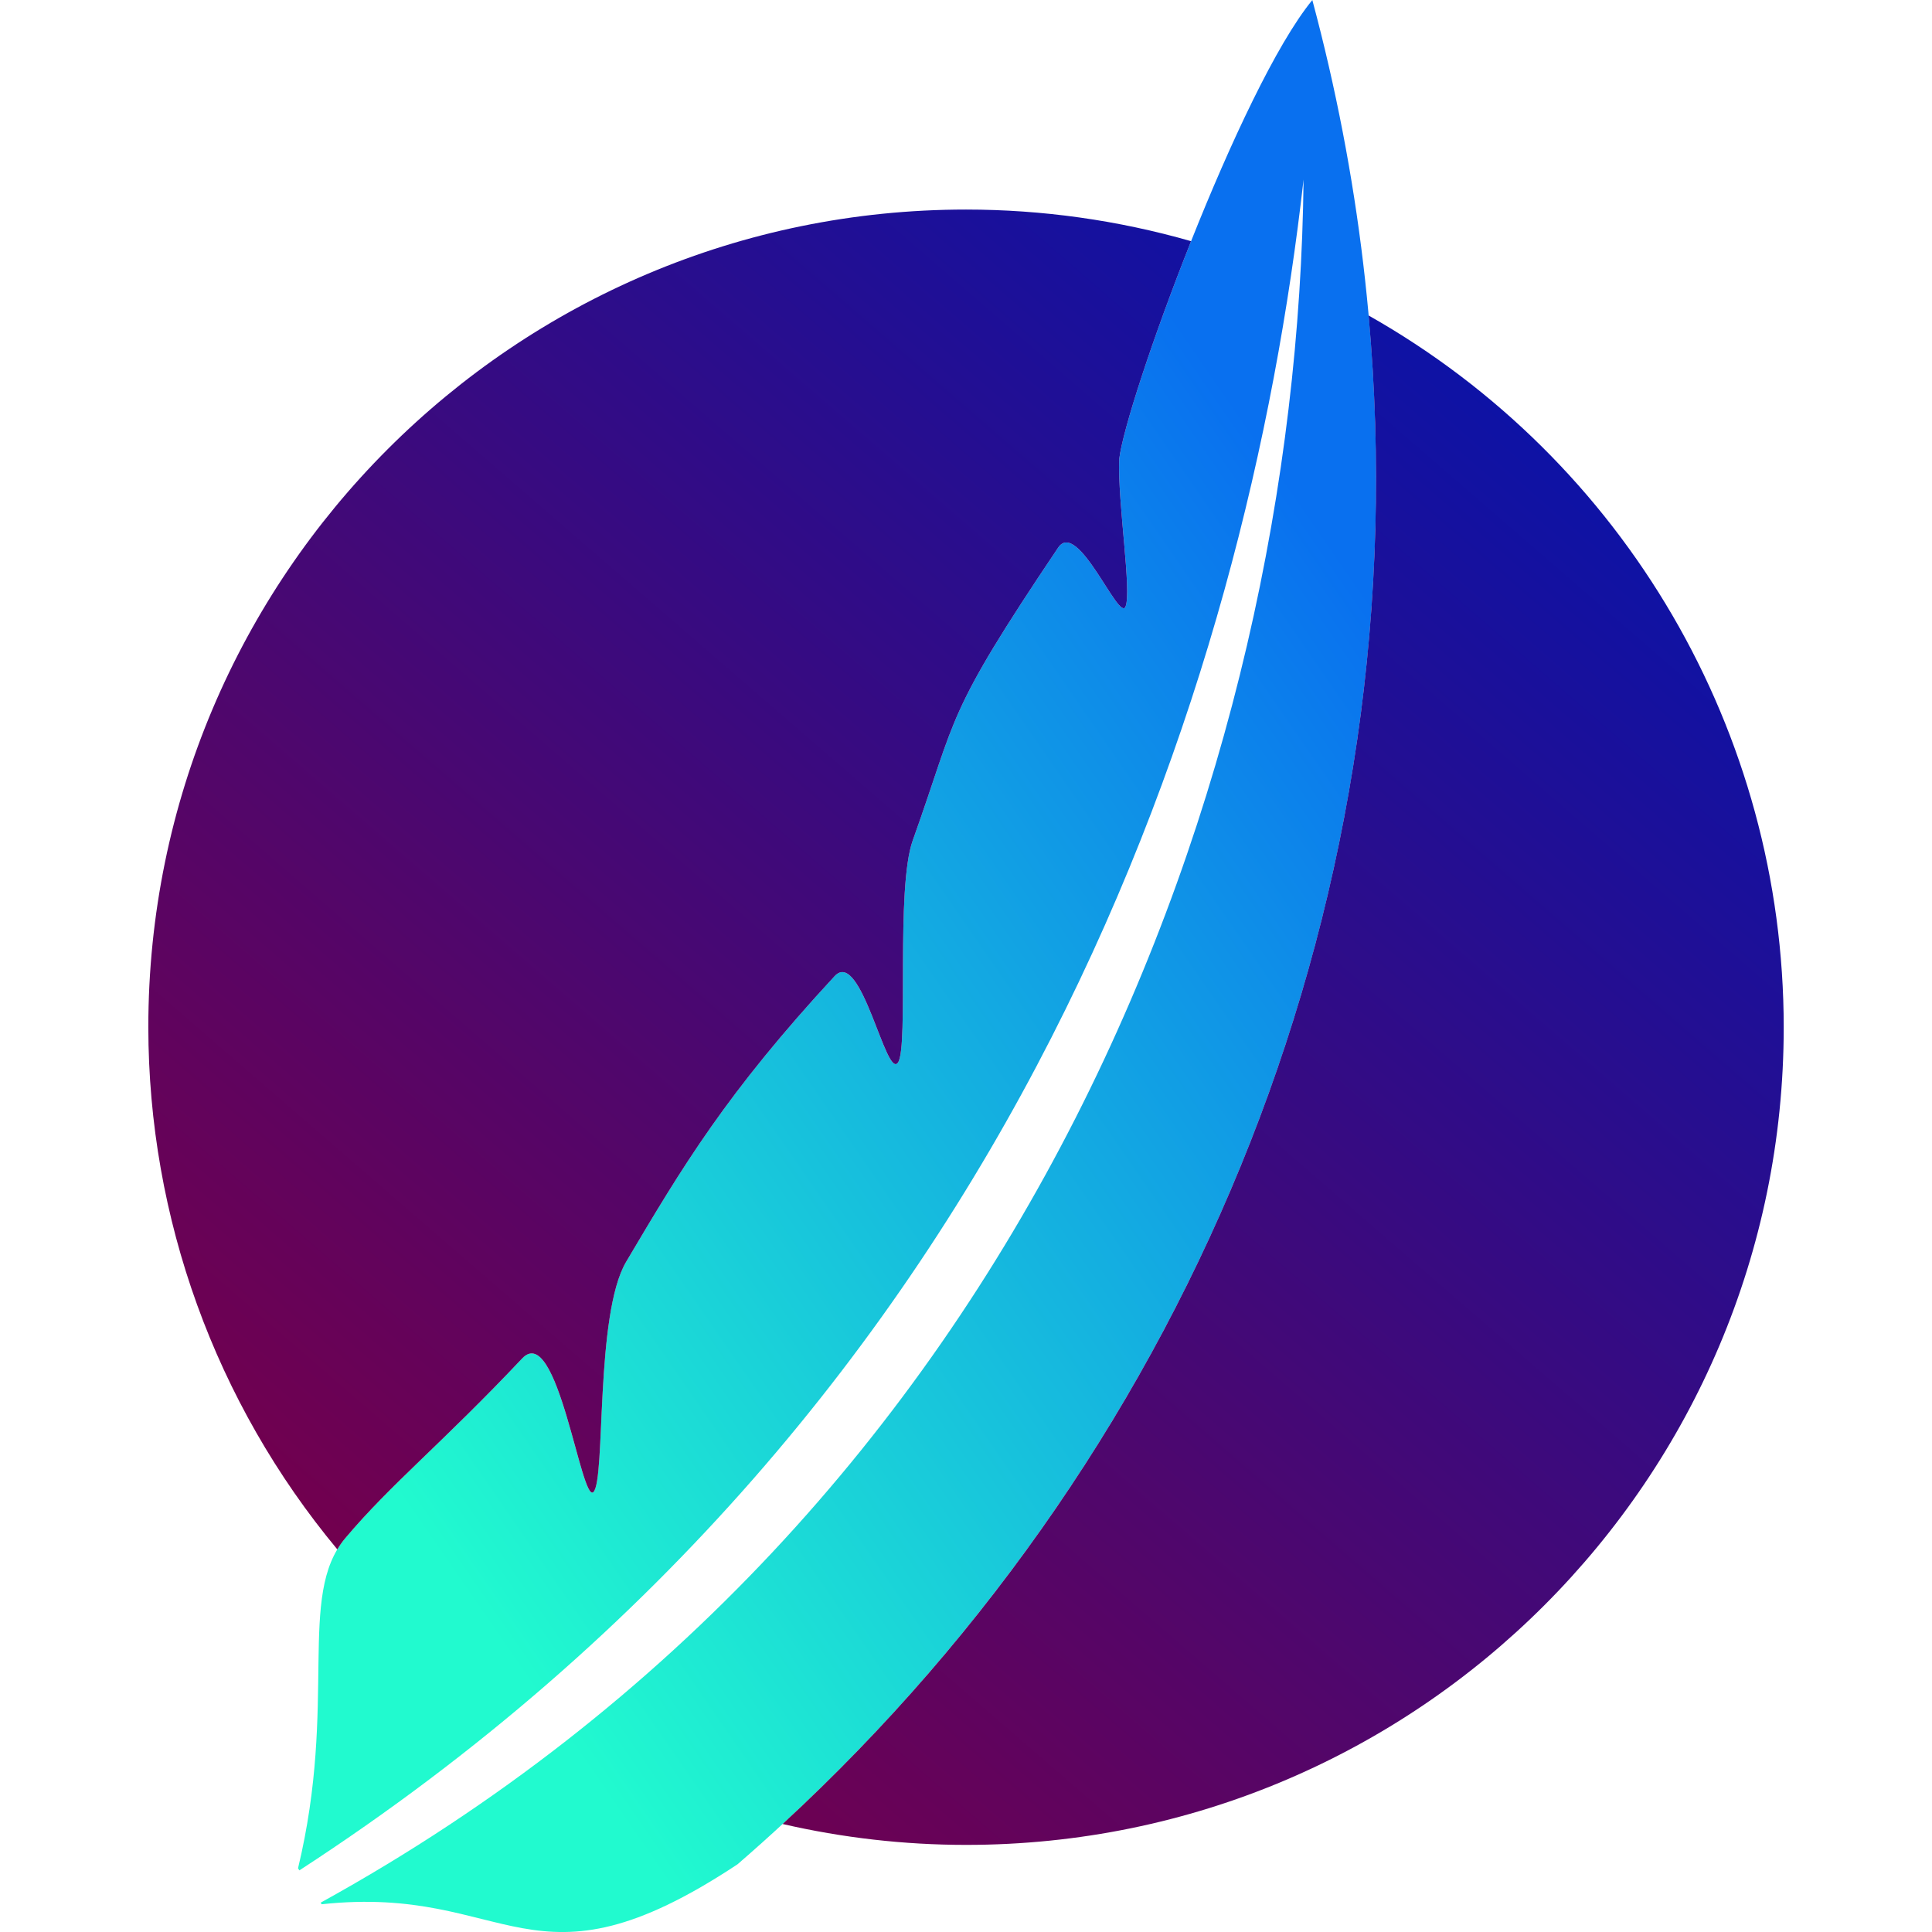
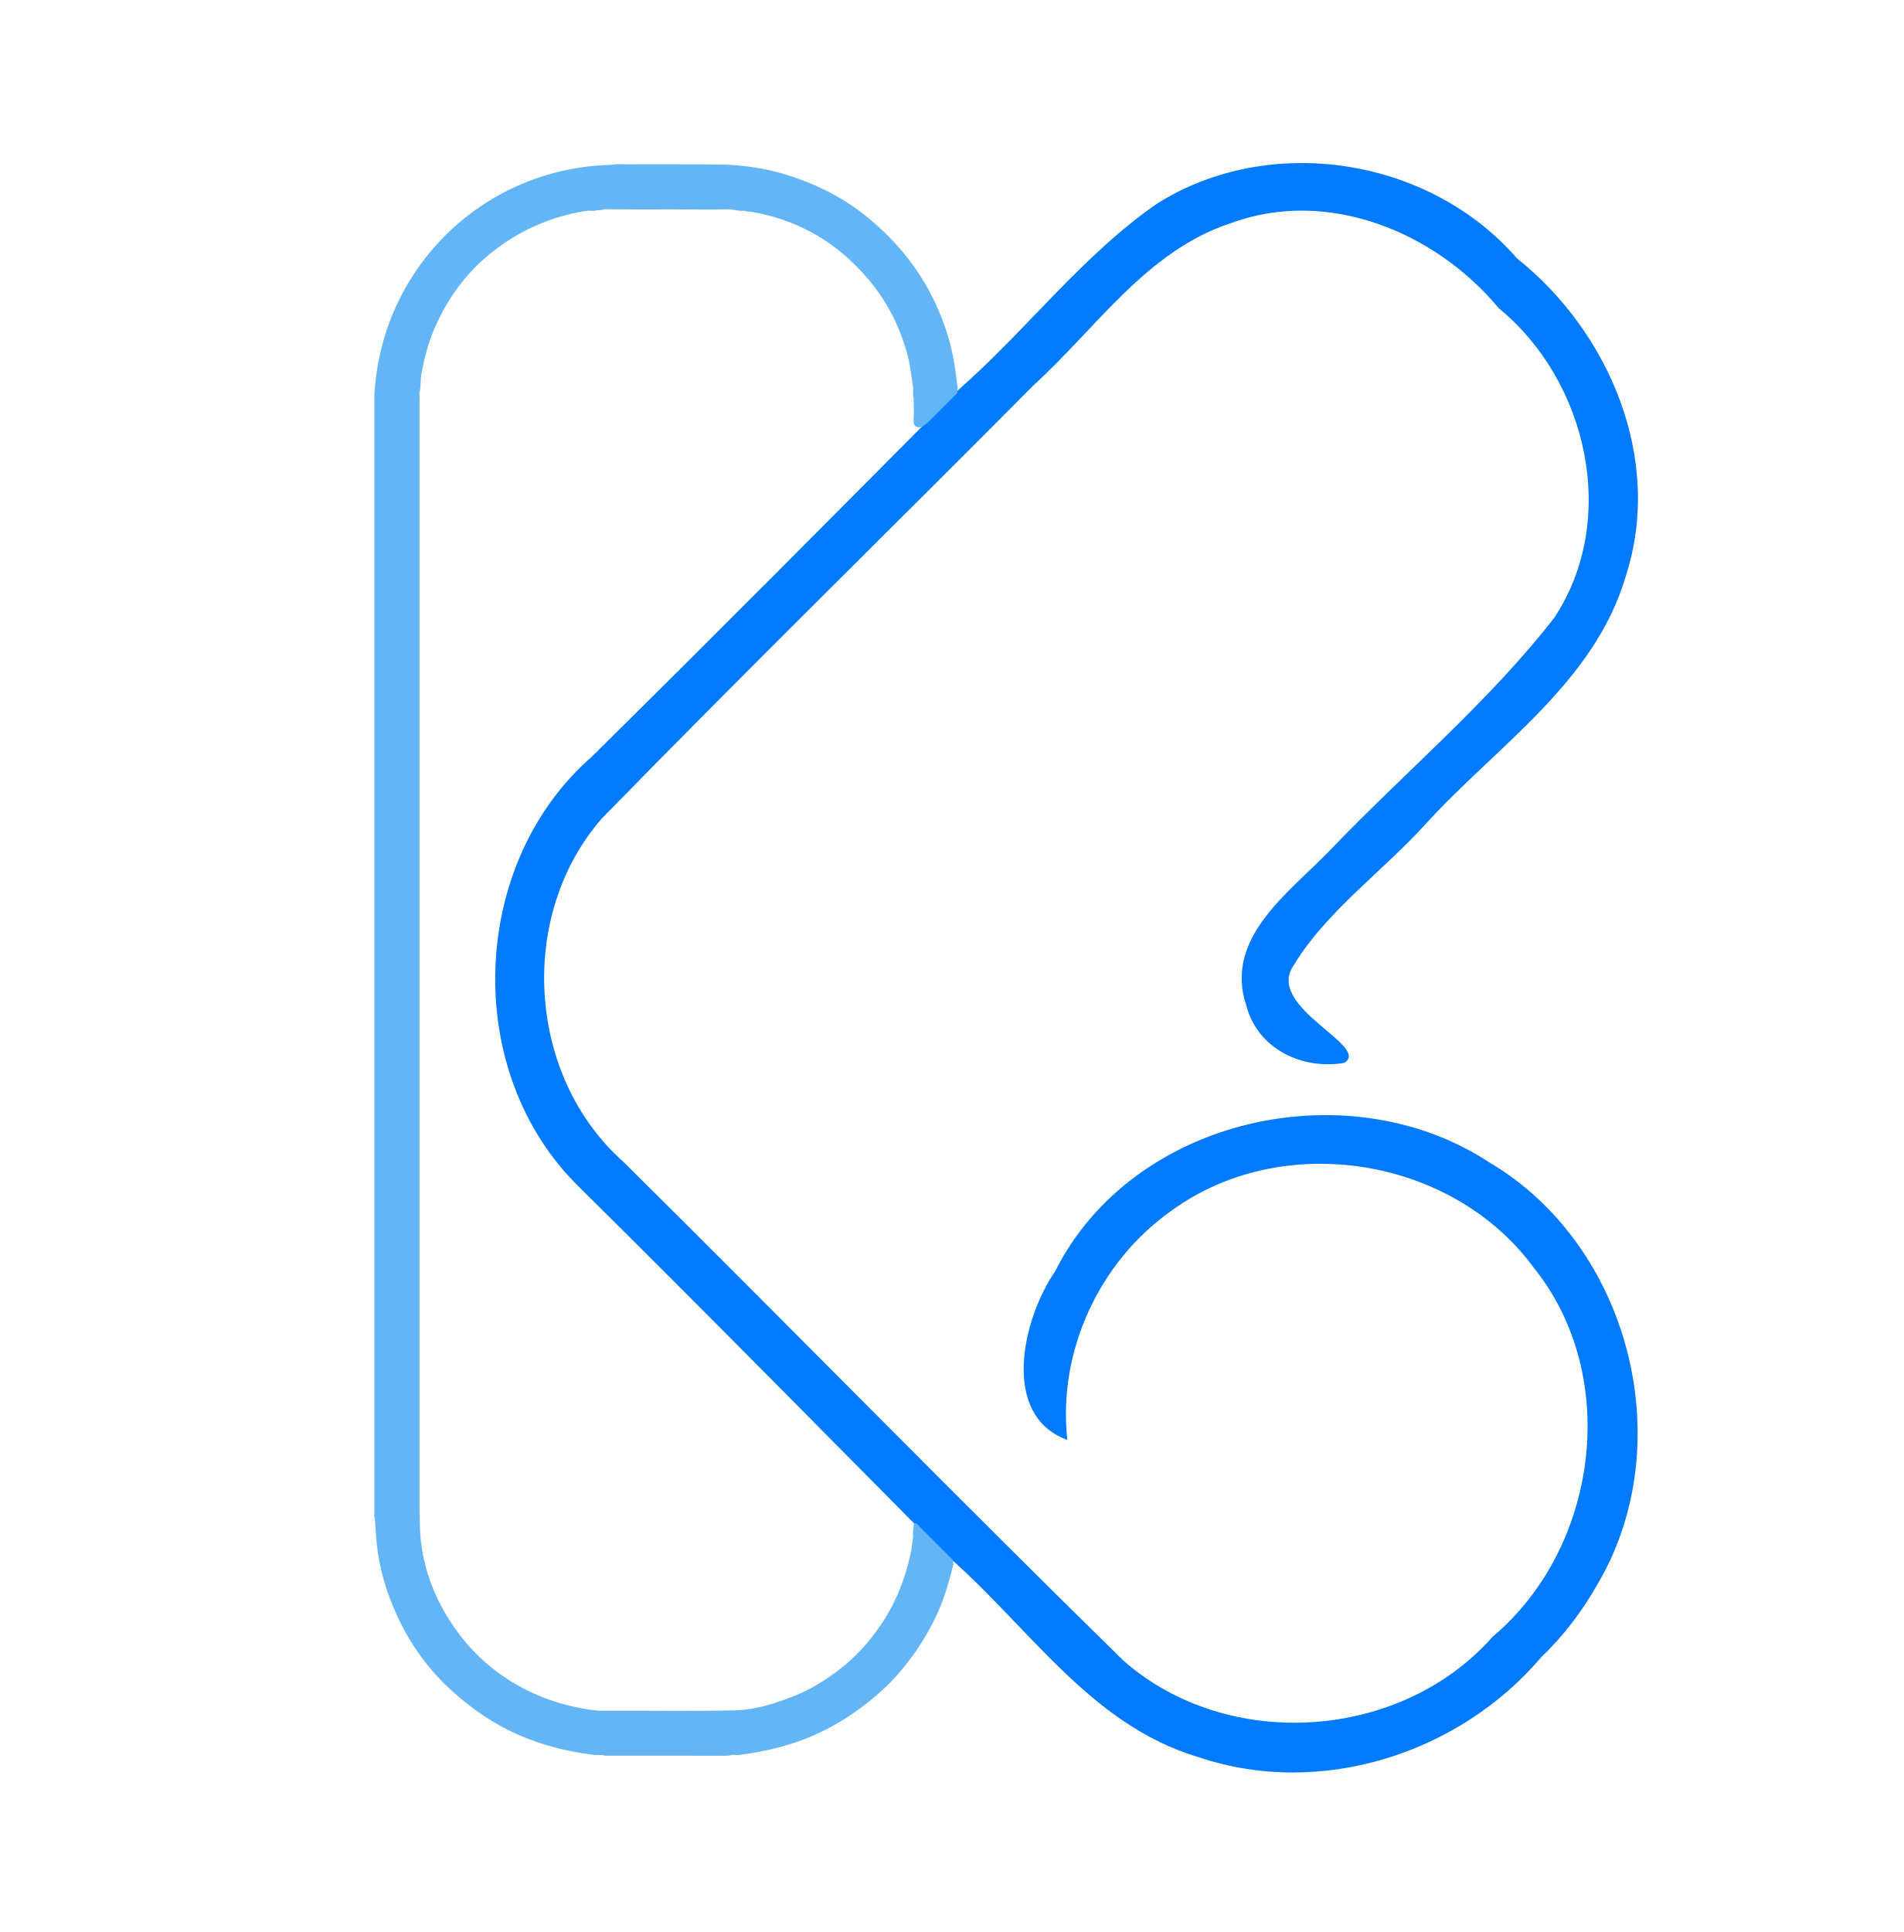
- <svg xmlns="http://www.w3.org/2000/svg" xmlns:xlink="http://www.w3.org/1999/xlink" width="512" height="512" version="1.1" viewBox="0 0 512 512">
-   <defs>
-     <linearGradient id="linearGradient22708">
-       <stop stop-color="#21facf" offset="0" />
-       <stop stop-color="#0970ef" offset="1" />
-     </linearGradient>
-     <linearGradient id="linearGradient6949" x1="68.454" x2="198.59" y1="246.73" y2="96.35" gradientTransform="translate(-5.754,-56.594)" gradientUnits="userSpaceOnUse">
-       <stop stop-color="#72004e" offset="0" />
-       <stop stop-color="#0015b1" offset="1" />
-     </linearGradient>
-     <linearGradient id="linearGradient22718" x1="56.735" x2="155.2" y1="246.96" y2="58.575" gradientUnits="userSpaceOnUse">
-       <stop stop-color="#4f00da" offset="0" />
-       <stop stop-color="#e5311b" offset="1" />
-     </linearGradient>
-     <linearGradient id="linearGradient23463" x1="68.454" x2="198.59" y1="246.73" y2="96.35" gradientUnits="userSpaceOnUse" xlink:href="#linearGradient22708" />
-     <linearGradient id="linearGradient903" x1="54.478" x2="192.1" y1="247.56" y2="9.809" gradientTransform="matrix(.87923 0 0 .87923 -9.551 48.787)" gradientUnits="userSpaceOnUse">
-       <stop stop-color="#dc180d" offset="0" />
-       <stop stop-color="#f96e20" offset=".5" />
-       <stop stop-color="#f4ce41" offset="1" />
-     </linearGradient>
-     <linearGradient id="linearGradient918" x1="39.468" x2="154.99" y1="204.22" y2="124.47" gradientUnits="userSpaceOnUse" xlink:href="#linearGradient22708" />
-   </defs>
-   <g transform="matrix(2.473 0 0 2.473 -4.8978 -4.8812)">
-     <path transform="translate(-5.5496,-57.412)" d="m148.16 59.393c-7.71 9.399-19.951 42.888-20.696 49.204-0.17 4.674 1.373 14.231 0.672 15.805-0.719 1.613-5.117-9.446-7.215-6.327-12.219 18.168-10.7 17.731-15.582 31.378-1.836 5.131-0.424 21.99-1.567 23.773-1.273 1.987-3.962-12.31-6.806-9.236-11.603 12.54-16.279 20.379-22.336 30.607-3.359 5.673-2.182 23.33-3.506 24.674-1.302 1.321-3.857-18.326-7.644-14.309-8.519 9.038-14.054 13.441-18.946 19.252-5.198 6.174-0.783 17.584-5.067 35.383l0.145 0.221c77.447-50.308 101.52-127.16 107.61-181.19-0.681 63.93-29.41 142.78-105.33 184.65l0.113 0.171c20.241-2.181 22.307 10.458 44.562-4.284 55.792-48.277 81.856-124.29 61.593-199.78z" display="none" fill="url(#linearGradient903)" />
-     <path transform="translate(-5.5498,-57.412)" d="m148.16 59.393c-7.71 9.399-19.951 42.888-20.696 49.204-0.17 4.674 1.373 14.231 0.672 15.805-0.719 1.613-5.117-9.446-7.215-6.327-12.219 18.168-10.7 17.731-15.582 31.378-1.836 5.131-0.424 21.99-1.567 23.773-1.273 1.987-3.962-12.31-6.806-9.236-11.603 12.54-16.279 20.379-22.336 30.607-3.359 5.673-2.182 23.33-3.506 24.674-1.302 1.321-3.857-18.326-7.644-14.309-8.519 9.038-14.054 13.441-18.946 19.252-5.198 6.174-0.783 17.584-5.067 35.383l0.145 0.221c77.447-50.308 101.52-127.16 107.61-181.19-0.681 63.93-29.41 142.78-105.33 184.65l0.113 0.171c20.241-2.181 22.307 10.458 44.562-4.284 55.792-48.277 81.856-124.29 61.593-199.78z" fill="url(#linearGradient918)" />
-     <g transform="translate(0 2.0218e-5)">
-       <path transform="translate(-5.7543,-56.594)" d="m111.25 81.024c-48.394-1.5e-5 -87.625 39.231-87.625 87.625 0.017 20.443 7.182 40.236 20.253 55.954 0.252-0.422 0.536-0.824 0.858-1.206 4.892-5.81 10.427-10.214 18.946-19.252 3.787-4.018 6.341 15.63 7.644 14.309 1.324-1.344 0.147-19.001 3.506-24.674 6.056-10.228 10.733-18.067 22.336-30.607 2.844-3.074 5.533 11.223 6.806 9.236 1.142-1.782-0.269-18.641 1.566-23.773 4.882-13.647 3.363-13.21 15.582-31.378 2.098-3.119 6.496 7.94 7.215 6.327 0.701-1.573-0.842-11.131-0.672-15.805 0.372-3.15 3.604-13.059 7.705-23.367-7.843-2.247-15.962-3.388-24.12-3.389zm43.142 11.356c5.566 61.595-18.426 120.7-62.796 161.65 6.446 1.486 13.04 2.237 19.655 2.239 48.394 1e-5 87.625-39.231 87.625-87.625-3.1e-4 -31.581-16.995-60.719-44.484-76.268z" display="none" fill="url(#linearGradient22718)" />
-       <path transform="translate(-5.754,-56.594)" d="m111.25 81.024c-48.394-1.5e-5 -87.625 39.231-87.625 87.625 0.017 20.443 7.182 40.236 20.253 55.954 0.252-0.422 0.536-0.824 0.858-1.206 4.892-5.81 10.427-10.214 18.946-19.252 3.787-4.018 6.341 15.63 7.644 14.309 1.324-1.344 0.147-19.001 3.506-24.674 6.056-10.228 10.733-18.067 22.336-30.607 2.844-3.074 5.533 11.223 6.806 9.236 1.142-1.782-0.269-18.641 1.566-23.773 4.882-13.647 3.363-13.21 15.582-31.378 2.098-3.119 6.496 7.94 7.215 6.327 0.701-1.573-0.842-11.131-0.672-15.805 0.372-3.15 3.604-13.059 7.705-23.367-7.843-2.247-15.962-3.388-24.12-3.389zm43.142 11.356c5.566 61.595-18.426 120.7-62.796 161.65 6.446 1.486 13.04 2.237 19.655 2.239 48.394 1e-5 87.625-39.231 87.625-87.625-3.1e-4 -31.581-16.995-60.719-44.484-76.268z" display="none" fill="url(#linearGradient23463)" />
-       <path d="m105.5 24.43c-48.394-1.5e-5 -87.625 39.231-87.625 87.625 0.017 20.443 7.182 40.236 20.253 55.954 0.252-0.422 0.536-0.824 0.858-1.206 4.892-5.81 10.427-10.214 18.946-19.252 3.787-4.018 6.341 15.63 7.644 14.309 1.324-1.344 0.147-19.001 3.506-24.674 6.056-10.228 10.733-18.067 22.336-30.607 2.844-3.074 5.533 11.223 6.806 9.236 1.142-1.782-0.269-18.641 1.566-23.773 4.882-13.647 3.363-13.21 15.582-31.378 2.098-3.119 6.496 7.94 7.215 6.327 0.701-1.573-0.842-11.131-0.672-15.805 0.372-3.15 3.604-13.059 7.705-23.367-7.843-2.247-15.962-3.388-24.12-3.389zm43.142 11.356c5.566 61.595-18.426 120.7-62.796 161.65 6.446 1.486 13.04 2.237 19.655 2.239 48.394 1e-5 87.625-39.231 87.625-87.625-3.1e-4 -31.581-16.995-60.719-44.484-76.268z" fill="url(#linearGradient6949)" />
-     </g>
-   </g>
+ <svg xmlns="http://www.w3.org/2000/svg" version="1.1" id="Layer_1" x="0px" y="0px" width="100%" viewBox="0 0 1350 1370" enable-background="new 0 0 1350 1370" xml:space="preserve">
+   <defs id="defs2" />
+   <path fill="#007aff" opacity="1" stroke="none" d="m 1093.126,1175.012 c -58.101,68.494 -156.612,100.166 -242.843,71.073 -78.922,-23.079 -123.231,-96.877 -183.246,-146.891 C 581.83,1013.257 496.856,926.945 410.823,841.817 327.541,760.809 332.382,612.773 419.743,536.523 507.019,450.385 593.46,363.27 679.757,276.393 c 48.279,-42.34 87.812,-95.373 140.917,-132.077 80.221,-50.384 193.138,-32.537 255.086,38.856 65.781,52.457 103.986,142.833 77.196,225.388 -22.018,75.236 -91.175,120.1 -141.621,175.402 -31.123,34.525 -72.161,63.092 -95.449,103.135 -14.754,28.739 56.427,55.094 37.391,66.608 -29.402,5.034 -61.257,-9.57 -69.397,-40.556 C 867.713,665.085 914.371,632.862 943.282,602.854 996.034,547.745 1055.405,498.28 1102.288,438.03 1148.083,368.73 1126.143,270.503 1063.025,218.674 1017.763,164.241 941.277,132.771 872.24,158.436 812.93,178.209 777.355,232.839 733.082,273.082 631.212,375.623 528.124,476.59 427.08,580.084 c -60.447,68.826 -53.537,183.154 15.266,244.02 118.609,117.485 235.296,236.817 354.425,353.526 73.982,64.986 196.67,56.829 261.869,-17.095 74.629,-62.784 91.147,-184.352 29.191,-261.417 -57.497,-78.781 -178.44,-98.295 -257.483,-40.294 -51.034,36.192 -80.342,99.677 -73.426,162.233 -47.378,-17.201 -32.113,-85.426 -8.661,-119.54 54.862,-109.223 207.925,-143.141 308.159,-77.102 99.329,58.814 135.099,198.616 77.005,298.095 -10.821,19.273 -24.32,37.224 -40.299,52.501 z" id="path1" />
+   <path fill="#64B5F6" opacity="1" stroke="none" d=" M657.658,1088.021   C658.072,1088.38 658.244,1088.661 658.657,1089.02   C659.071,1089.379 659.243,1089.66 659.657,1090.02   C660.071,1090.379 660.243,1090.66 660.656,1091.02   C661.07,1091.379 661.243,1091.661 661.656,1092.02   C662.07,1092.38 662.242,1092.661 662.656,1093.02   C663.07,1093.38 663.242,1093.661 663.656,1094.02   C664.07,1094.38 664.242,1094.661 664.656,1095.02   C665.07,1095.38 665.242,1095.661 665.656,1096.021   C666.07,1096.38 666.242,1096.661 666.656,1097.021   C667.07,1097.38 667.242,1097.661 667.656,1098.021   C668.07,1098.38 668.242,1098.661 668.655,1099.021   C669.069,1099.381 669.241,1099.661 669.655,1100.021   C670.069,1100.381 670.241,1100.662 670.655,1101.021   C671.069,1101.381 671.241,1101.662 671.655,1102.021   C672.069,1102.381 672.241,1102.662 672.655,1103.021   C673.069,1103.381 673.242,1103.662 673.656,1104.021   C674.07,1104.38 674.242,1104.661 674.656,1105.02   C675.07,1105.378 675.241,1105.659 675.653,1106.016   C675.937,1107.126 675.979,1108.16 676.099,1109.573   C673.226,1120.543 670.385,1131.153 665.98,1141.287   C660.251,1154.466 653.005,1166.726 644.237,1178.075   C639.198,1184.597 633.876,1190.896 627.825,1196.539   C605.156,1217.675 579.215,1232.824 548.833,1239.928   C541.467,1241.65 534.101,1243.315 526.187,1244.107   C523.813,1244.789 521.76,1244.399 519.302,1244.36   C517.514,1245.014 516.029,1245.01 514.525,1245.009   C486.282,1244.998 458.04,1245.005 429.797,1244.981   C428.826,1244.98 427.856,1244.699 426.505,1244.4   C424.398,1244.7 422.644,1244.449 420.487,1244.31   C401.77,1241.936 384.106,1237.479 367.173,1229.976   C350.005,1222.369 334.903,1211.961 320.946,1199.424   C299.433,1180.101 284.572,1156.634 275.104,1129.552   C270.757,1117.116 267.885,1104.38 266.893,1091.151   C266.562,1086.743 266.123,1082.324 265.917,1077.43   C265.259,1075.524 265.511,1074.006 265.511,1072.521   C265.5,808.34 265.499,544.16 265.5,279.979   C265.5,279.313 265.511,278.646 265.695,277.505   C271.669,188.311 344.143,118.859 433.575,116.915   C437.809,116.12 441.623,116.528 445.416,116.524   C467.283,116.503 489.151,116.445 511.489,116.691   C528.016,117.03 543.87,119.481 559.027,124.326   C577.88,130.352 595.739,138.95 611.543,151.205   C633.737,168.417 651.356,189.401 663.298,214.925   C669.826,228.879 674.525,243.455 676.933,258.709   C677.744,263.85 678.345,269.025 679.115,274.626   C679.117,276.092 679.045,277.118 678.94,278.528   C678.624,279.08 678.341,279.247 677.978,279.654   C677.618,280.067 677.338,280.24 676.978,280.654   C676.618,281.067 676.338,281.24 675.978,281.654   C675.618,282.067 675.338,282.24 674.978,282.654   C674.618,283.067 674.338,283.24 673.978,283.654   C673.618,284.068 673.338,284.24 672.978,284.654   C672.618,285.068 672.338,285.241 671.978,285.654   C671.618,286.068 671.338,286.241 670.978,286.654   C670.618,287.068 670.338,287.241 669.978,287.654   C669.618,288.068 669.338,288.24 668.978,288.654   C668.618,289.067 668.338,289.24 667.978,289.654   C667.618,290.067 667.338,290.24 666.978,290.654   C666.618,291.067 666.338,291.24 665.978,291.654   C665.618,292.068 665.338,292.241 664.978,292.654   C664.618,293.068 664.338,293.241 663.978,293.655   C663.619,294.068 663.338,294.241 662.978,294.654   C662.618,295.068 662.338,295.241 661.978,295.654   C661.618,296.068 661.338,296.24 660.978,296.654   C660.618,297.067 660.338,297.24 659.978,297.654   C659.618,298.067 659.338,298.24 658.978,298.654   C658.618,299.067 658.337,299.241 657.977,299.655   C656.622,300.713 655.347,301.53 653.942,302.658   C649.215,303.762 647.579,301.843 647.915,297.237   C648.262,292.474 648.001,287.667 647.924,282.415   C647.176,279.913 647.615,277.822 647.644,275.324   C646.252,266.901 645.558,258.766 643.382,250.895   C637.99,231.391 629.095,213.824 615.975,198.24   C594.818,173.108 568.486,157.093 536.203,150.774   C534.098,150.362 532.074,149.968 529.519,149.957   C527.396,149.046 525.561,149.734 523.457,149.314   C521.338,148.952 519.576,148.731 517.456,148.386   C503.312,148.812 489.523,148.422 475.736,148.48   C460.115,148.546 444.492,148.542 428.385,148.365   C426.569,149.089 425.082,149.027 423.241,149.096   C421.189,149.772 419.447,149.411 417.309,149.357   C405.967,150.906 395.377,153.785 385.096,157.836   C370.991,163.393 358.215,171.11 346.524,180.776   C329.772,194.629 317.563,211.769 308.728,231.494   C303.852,242.381 300.939,253.766 298.788,265.479   C298.005,269.744 298.726,274.022 297.411,278.536   C297.747,281.449 297.388,284.009 297.5,287.044   C297.5,547.907 297.5,808.281 297.502,1068.655   C297.502,1070.821 297.453,1072.987 297.714,1075.622   C297.289,1098.403 302.54,1119.425 312.987,1138.969   C326.402,1164.066 345.466,1183.722 370.877,1197.125   C384.818,1204.477 399.552,1209.214 414.942,1211.831   C419.043,1212.528 423.318,1213.125 427.657,1213.1   C458.806,1212.917 489.968,1213.53 521.102,1212.825   C535.363,1212.503 549.165,1208.134 562.524,1202.917   C575.013,1198.039 586.281,1191.006 596.709,1182.746   C609.414,1172.684 619.75,1160.448 628.262,1146.604   C636.696,1132.889 642.092,1118.038 645.65,1102.459   C646.593,1098.33 646.868,1094.049 647.599,1089.473   C647.299,1087.394 647.552,1085.651 647.685,1083.508   C647.893,1082.372 647.958,1081.647 648.026,1080.557   C648.445,1080.15 648.862,1080.109 649.591,1080.087   C650.076,1080.385 650.247,1080.664 650.658,1081.021   C651.07,1081.38 651.243,1081.66 651.656,1082.02   C652.07,1082.38 652.243,1082.66 652.656,1083.02   C653.07,1083.38 653.243,1083.66 653.656,1084.02   C654.07,1084.38 654.243,1084.66 654.657,1085.02   C655.07,1085.379 655.243,1085.66 655.657,1086.02   C656.071,1086.379 656.243,1086.66 656.657,1087.02   C657.071,1087.379 657.244,1087.661 657.658,1088.021  z" id="path2" />
</svg>
